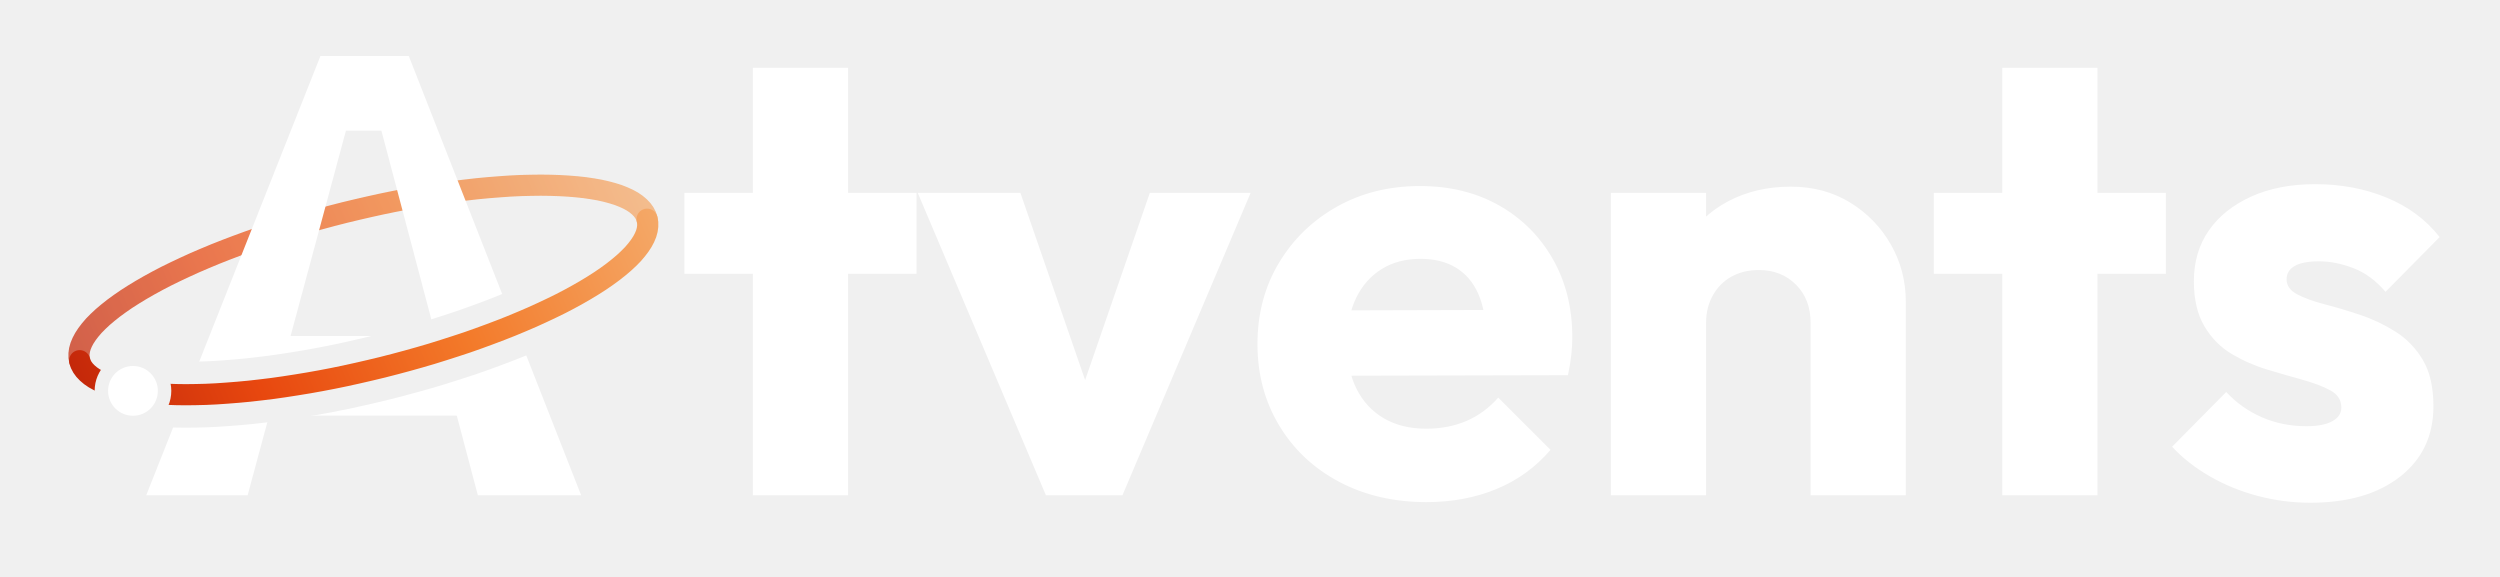
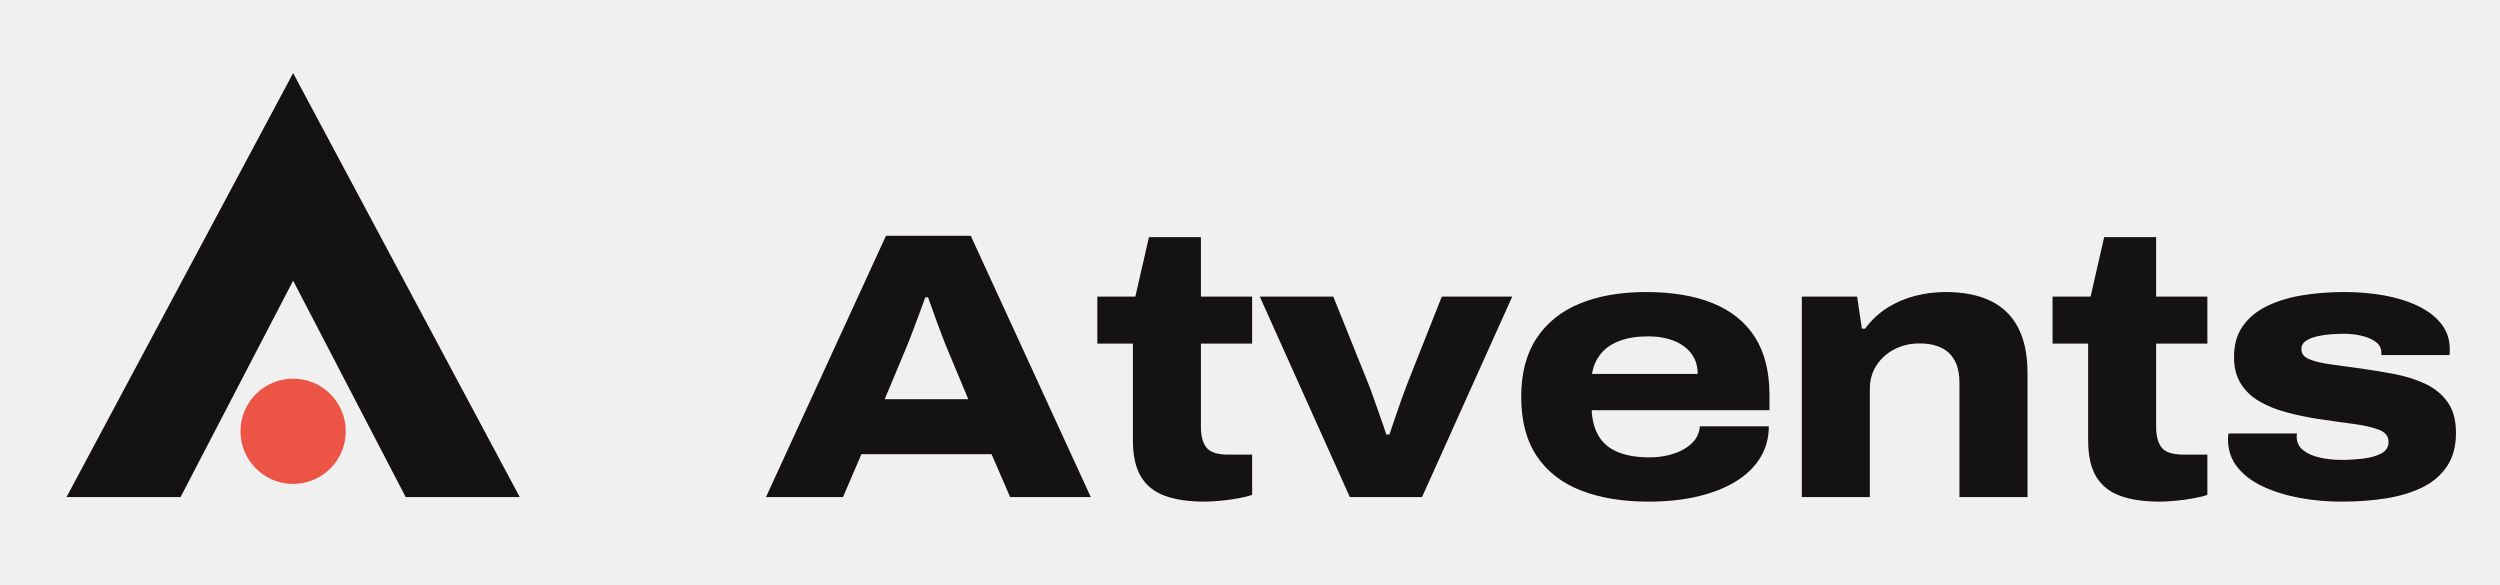
- <svg xmlns="http://www.w3.org/2000/svg" viewBox="-220 -796 4018 926">
-   <defs>
-     <linearGradient id="ga" gradientUnits="userSpaceOnUse" x1="-150" y1="-80" x2="880" y2="-520">
-       <stop offset="0" stop-color="#b81d08" />
-       <stop offset=".32" stop-color="#e8480f" />
-       <stop offset=".62" stop-color="#f37a2a" />
-       <stop offset="1" stop-color="#f4b173" />
-     </linearGradient>
-     <mask id="ma" maskUnits="userSpaceOnUse" x="-300" y="-900" width="1400" height="1100">
-       <rect x="-300" y="-900" width="1400" height="1100" fill="#fff" />
-       <path d="M820.0 -443.7 821.0 -438.2 821.0 -432.4 820.2 -426.5 818.5 -420.4 815.9 -414.1 812.5 -407.7 808.2 -401.1 803.1 -394.4 797.2 -387.5 790.4 -380.6 782.8 -373.5 774.4 -366.4 765.3 -359.2 755.3 -351.9 744.7 -344.6 733.3 -337.3 721.1 -329.9 708.4 -322.6 694.9 -315.2 680.9 -307.9 666.2 -300.7 650.9 -293.5 635.1 -286.3 618.8 -279.3 602.0 -272.3 584.8 -265.5 567.1 -258.8 549.1 -252.2 530.7 -245.7 511.9 -239.5 492.9 -233.4 473.7 -227.4 454.2 -221.7 434.6 -216.2 414.8 -210.9 395.0 -205.8 375.0 -201.0 355.1 -196.4 335.2 -192.0 315.3 -187.9 295.5 -184.1 275.9 -180.6 256.4 -177.4 237.1 -174.4 218.1 -171.7 199.3 -169.4 180.9 -167.3 162.8 -165.6 145.1 -164.2 127.8 -163.0 110.9 -162.2 94.6 -161.8 78.7 -161.6 63.4 -161.8 48.7 -162.3 34.6 -163.1 21.1 -164.2 8.2 -165.6 -4.0 -167.4 -15.5 -169.4 -26.2 -171.8 -36.2 -174.5 -45.5 -177.4 -53.9 -180.7 -61.6 -184.2 -68.5 -188.0 -74.5 -192.1 -79.7 -196.5 -84.1 -201.1 -87.6 -205.9 -90.3 -211.0 -92.0 -216.3" fill="none" stroke="#000" stroke-width="106" stroke-linecap="round" />
-       <circle cx="-6.3" cy="-167.8" r="61.6" fill="#000" />
-     </mask>
-     <mask id="ra" maskUnits="userSpaceOnUse" x="-300" y="-900" width="1400" height="1100">
-       <rect x="-300" y="-900" width="1400" height="1100" fill="#fff" />
-       <circle cx="-6.3" cy="-167.8" r="61.6" fill="#000" />
-     </mask>
-   </defs>
-   <g mask="url(#ra)">
-     <path d="M-92.0 -216.3 -93.0 -221.8 -93.0 -227.6 -92.2 -233.5 -90.5 -239.6 -87.9 -245.9 -84.5 -252.3 -80.2 -258.9 -75.1 -265.6 -69.2 -272.5 -62.4 -279.4 -54.8 -286.5 -46.4 -293.6 -37.3 -300.8 -27.3 -308.1 -16.7 -315.4 -5.3 -322.7 6.9 -330.1 19.6 -337.4 33.1 -344.8 47.1 -352.1 61.8 -359.3 77.1 -366.5 92.9 -373.7 109.2 -380.7 126.0 -387.7 143.2 -394.5 160.9 -401.2 178.9 -407.8 197.3 -414.3 216.1 -420.5 235.1 -426.6 254.3 -432.6 273.8 -438.3 293.4 -443.8 313.2 -449.1 333.0 -454.2 353.0 -459.0 372.9 -463.6 392.8 -468.0 412.7 -472.1 432.5 -475.9 452.1 -479.4 471.6 -482.6 490.9 -485.6 509.9 -488.3 528.7 -490.6 547.1 -492.7 565.2 -494.4 582.9 -495.8 600.2 -497.0 617.1 -497.8 633.4 -498.2 649.3 -498.4 664.6 -498.2 679.3 -497.7 693.4 -496.9 706.9 -495.8 719.8 -494.4 732.0 -492.6 743.5 -490.6 754.2 -488.2 764.2 -485.5 773.5 -482.6 781.9 -479.3 789.6 -475.8 796.5 -472.0 802.5 -467.9 807.7 -463.5 812.1 -458.9 815.6 -454.1 818.3 -449.0 820.0 -443.7" fill="none" stroke="url(#ga)" stroke-width="34" stroke-linecap="round" opacity=".72" />
-   </g>
-   <g mask="url(#ma)" fill="#ffffff">
-     <path d="M15 0 295 -706 437 -706 714 0 548 0 393 -586 336 -586 178 0Z" />
-     <path d="M174 -128H559V-256H174Z" />
-   </g>
-   <g mask="url(#ra)">
-     <path d="M820.0 -443.7 821.0 -438.2 821.0 -432.4 820.2 -426.5 818.5 -420.4 815.9 -414.1 812.5 -407.7 808.2 -401.1 803.1 -394.4 797.2 -387.5 790.4 -380.6 782.8 -373.5 774.4 -366.4 765.3 -359.2 755.3 -351.9 744.7 -344.6 733.3 -337.3 721.1 -329.9 708.4 -322.6 694.9 -315.2 680.9 -307.9 666.2 -300.7 650.9 -293.5 635.1 -286.3 618.8 -279.3 602.0 -272.3 584.8 -265.5 567.1 -258.8 549.1 -252.2 530.7 -245.7 511.9 -239.5 492.9 -233.4 473.7 -227.4 454.2 -221.7 434.6 -216.2 414.8 -210.9 395.0 -205.8 375.0 -201.0 355.1 -196.4 335.2 -192.0 315.3 -187.9 295.5 -184.1 275.9 -180.6 256.4 -177.4 237.1 -174.4 218.1 -171.7 199.3 -169.4 180.9 -167.3 162.8 -165.6 145.1 -164.2 127.8 -163.0 110.9 -162.2 94.6 -161.8 78.7 -161.6 63.4 -161.8 48.7 -162.3 34.6 -163.1 21.1 -164.2 8.2 -165.6 -4.0 -167.4 -15.5 -169.4 -26.2 -171.8 -36.2 -174.5 -45.5 -177.4 -53.9 -180.7 -61.6 -184.2 -68.5 -188.0 -74.5 -192.1 -79.7 -196.5 -84.1 -201.1 -87.6 -205.9 -90.3 -211.0 -92.0 -216.3" fill="none" stroke="url(#ga)" stroke-width="34" stroke-linecap="round" />
-   </g>
-   <circle cx="-6.3" cy="-167.8" r="40" fill="#ffffff" />
-   <path d="M840 0V-687H993V0ZM730 -356V-486H1103V-356ZM1311 0 1105 -486H1270L1410 -81H1338L1478 -486H1640L1434 0ZM1923 11Q1844 11 1782.5 -21.5Q1721 -54 1686.0 -112.0Q1651 -170 1651 -243Q1651 -316 1685.5 -373.5Q1720 -431 1779.0 -464.0Q1838 -497 1912 -497Q1984 -497 2039.0 -466.0Q2094 -435 2125.5 -380.0Q2157 -325 2157 -254Q2157 -241 2155.5 -226.5Q2154 -212 2150 -193L1731 -192V-297L2085 -298L2019 -254Q2018 -296 2006.0 -323.5Q1994 -351 1970.5 -365.5Q1947 -380 1913 -380Q1877 -380 1850.5 -363.5Q1824 -347 1809.5 -317.0Q1795 -287 1795 -244Q1795 -201 1810.5 -170.5Q1826 -140 1854.5 -123.5Q1883 -107 1922 -107Q1958 -107 1987.0 -119.5Q2016 -132 2038 -157L2122 -73Q2086 -31 2035.0 -10.0Q1984 11 1923 11ZM2540 0V-277Q2540 -315 2516.5 -338.5Q2493 -362 2457 -362Q2432 -362 2413.0 -351.5Q2394 -341 2383.0 -321.5Q2372 -302 2372 -277L2313 -306Q2313 -363 2338.0 -406.0Q2363 -449 2407.5 -472.5Q2452 -496 2508 -496Q2562 -496 2603.5 -470.5Q2645 -445 2669.0 -403.0Q2693 -361 2693 -311V0ZM2219 0V-486H2372V0ZM2848 0V-687H3001V0ZM2738 -356V-486H3111V-356ZM3343 12Q3300 12 3258.5 1.0Q3217 -10 3181.5 -30.5Q3146 -51 3121 -78L3208 -166Q3232 -140 3265.0 -125.5Q3298 -111 3337 -111Q3364 -111 3378.5 -119.0Q3393 -127 3393 -141Q3393 -159 3375.5 -168.5Q3358 -178 3331.0 -185.5Q3304 -193 3274.0 -202.0Q3244 -211 3217.0 -227.0Q3190 -243 3173.0 -271.5Q3156 -300 3156 -344Q3156 -391 3180.0 -425.5Q3204 -460 3248.0 -480.0Q3292 -500 3351 -500Q3413 -500 3465.5 -478.5Q3518 -457 3551 -415L3464 -327Q3441 -354 3412.5 -365.0Q3384 -376 3357 -376Q3331 -376 3318.0 -368.5Q3305 -361 3305 -347Q3305 -332 3322.0 -323.0Q3339 -314 3366.0 -307.0Q3393 -300 3423.0 -290.0Q3453 -280 3480.0 -263.0Q3507 -246 3524.0 -217.5Q3541 -189 3541 -143Q3541 -72 3487.5 -30.0Q3434 12 3343 12Z" transform="translate(150 0)" fill="#ffffff" />
+ <svg xmlns="http://www.w3.org/2000/svg" viewBox="0 0 170.9 40" width="684" height="160">
+   <path d="M20 5 35.5 34h-7.8L20 19.2 12.3 34H4.5L20 5Z" fill="#141212" />
+   <circle cx="20" cy="29.5" r="3.6" fill="#ec5446" />
+   <path transform="translate(52 34)" d="M0.343 0.0 8.551 -17.873H14.35L22.561 0.0H17.044L15.774 -2.931H6.87L5.61 0.0ZM8.464 -6.697H14.18L12.648 -10.367Q12.546 -10.623 12.376 -11.063Q12.206 -11.502 12.024 -12.004Q11.842 -12.506 11.682 -12.957Q11.522 -13.407 11.43 -13.663H11.242Q11.069 -13.182 10.835 -12.558Q10.601 -11.935 10.381 -11.343Q10.161 -10.75 9.996 -10.358ZM30.344 0.312Q28.739 0.312 27.645 -0.081Q26.551 -0.475 25.996 -1.391Q25.441 -2.307 25.441 -3.864V-10.497H23.007V-13.713H25.608L26.538 -17.778H30.092V-13.713H33.596V-10.497H30.092V-4.788Q30.092 -3.87 30.47 -3.387Q30.849 -2.903 31.987 -2.903H33.596V-0.151Q33.237 -0.024 32.638 0.085Q32.038 0.195 31.419 0.253Q30.8 0.312 30.344 0.312ZM40.279 0.0 34.119 -13.713H39.147L41.528 -7.792Q41.689 -7.399 41.909 -6.765Q42.128 -6.13 42.367 -5.469Q42.605 -4.807 42.772 -4.278H42.987Q43.164 -4.803 43.389 -5.466Q43.613 -6.129 43.841 -6.765Q44.069 -7.401 44.232 -7.812L46.57 -13.713H51.387L45.216 0.0ZM60.727 0.312Q58.051 0.312 56.092 -0.45Q54.133 -1.212 53.066 -2.803Q52 -4.394 52 -6.852Q52 -9.268 53.051 -10.862Q54.101 -12.456 56.019 -13.24Q57.936 -14.025 60.535 -14.025Q63.221 -14.025 65.111 -13.258Q67 -12.491 67.991 -10.933Q68.981 -9.375 68.981 -6.992V-5.941H56.822Q56.875 -4.84 57.333 -4.12Q57.792 -3.399 58.662 -3.057Q59.531 -2.716 60.769 -2.716Q61.446 -2.716 62.059 -2.863Q62.673 -3.011 63.149 -3.286Q63.625 -3.562 63.909 -3.954Q64.192 -4.345 64.218 -4.839H68.937Q68.937 -3.637 68.342 -2.678Q67.748 -1.72 66.655 -1.055Q65.562 -0.389 64.054 -0.039Q62.546 0.312 60.727 0.312ZM56.843 -8.422H64.074Q64.074 -9.036 63.829 -9.51Q63.583 -9.984 63.13 -10.316Q62.677 -10.649 62.055 -10.821Q61.433 -10.993 60.686 -10.993Q59.542 -10.993 58.724 -10.683Q57.906 -10.372 57.438 -9.793Q56.969 -9.214 56.843 -8.422ZM71.195 0.0V-13.713H74.979L75.301 -11.52H75.521Q76.186 -12.411 77.066 -12.961Q77.946 -13.51 78.962 -13.767Q79.978 -14.025 81.018 -14.025Q82.869 -14.025 84.114 -13.416Q85.36 -12.807 85.995 -11.58Q86.631 -10.352 86.631 -8.493V0.0H81.976V-7.845Q81.976 -8.51 81.795 -9.014Q81.613 -9.518 81.268 -9.848Q80.923 -10.177 80.417 -10.343Q79.91 -10.509 79.248 -10.509Q78.298 -10.509 77.527 -10.109Q76.757 -9.709 76.302 -9.01Q75.846 -8.311 75.846 -7.394V0.0ZM95.682 0.312Q94.077 0.312 92.983 -0.081Q91.889 -0.475 91.334 -1.391Q90.779 -2.307 90.779 -3.864V-10.497H88.345V-13.713H90.946L91.876 -17.778H95.43V-13.713H98.934V-10.497H95.43V-4.788Q95.43 -3.87 95.808 -3.387Q96.187 -2.903 97.325 -2.903H98.934V-0.151Q98.575 -0.024 97.976 0.085Q97.376 0.195 96.757 0.253Q96.138 0.312 95.682 0.312ZM108.112 0.312Q106.626 0.312 105.237 0.055Q103.848 -0.202 102.745 -0.717Q101.643 -1.232 100.994 -2.038Q100.345 -2.843 100.345 -3.959Q100.345 -4.06 100.351 -4.157Q100.357 -4.254 100.379 -4.352H105.065Q105.051 -4.284 105.047 -4.214Q105.042 -4.145 105.042 -4.093Q105.06 -3.545 105.49 -3.203Q105.92 -2.86 106.62 -2.702Q107.321 -2.543 108.137 -2.543Q108.815 -2.543 109.559 -2.628Q110.302 -2.713 110.815 -2.975Q111.327 -3.236 111.327 -3.785Q111.327 -4.354 110.661 -4.609Q109.995 -4.863 108.876 -5.011Q107.758 -5.159 106.385 -5.364Q105.292 -5.539 104.286 -5.814Q103.28 -6.089 102.484 -6.552Q101.688 -7.016 101.222 -7.755Q100.756 -8.495 100.756 -9.589Q100.756 -10.821 101.338 -11.668Q101.921 -12.514 102.954 -13.035Q103.988 -13.556 105.361 -13.791Q106.735 -14.025 108.317 -14.025Q109.717 -14.025 111.005 -13.796Q112.294 -13.567 113.31 -13.086Q114.327 -12.606 114.921 -11.865Q115.514 -11.124 115.514 -10.113Q115.514 -10.013 115.512 -9.896Q115.511 -9.779 115.488 -9.713H110.834V-9.884Q110.834 -10.327 110.463 -10.607Q110.092 -10.887 109.508 -11.028Q108.924 -11.17 108.247 -11.17Q107.949 -11.17 107.463 -11.141Q106.977 -11.112 106.496 -11.008Q106.016 -10.904 105.69 -10.694Q105.364 -10.484 105.364 -10.109Q105.364 -9.648 105.922 -9.422Q106.481 -9.195 107.396 -9.073Q108.311 -8.951 109.385 -8.801Q110.559 -8.64 111.726 -8.416Q112.894 -8.192 113.845 -7.744Q114.797 -7.296 115.368 -6.497Q115.939 -5.698 115.939 -4.384Q115.939 -3.05 115.348 -2.14Q114.756 -1.229 113.697 -0.693Q112.638 -0.156 111.21 0.078Q109.781 0.312 108.112 0.312Z" fill="#141212" />
</svg>
